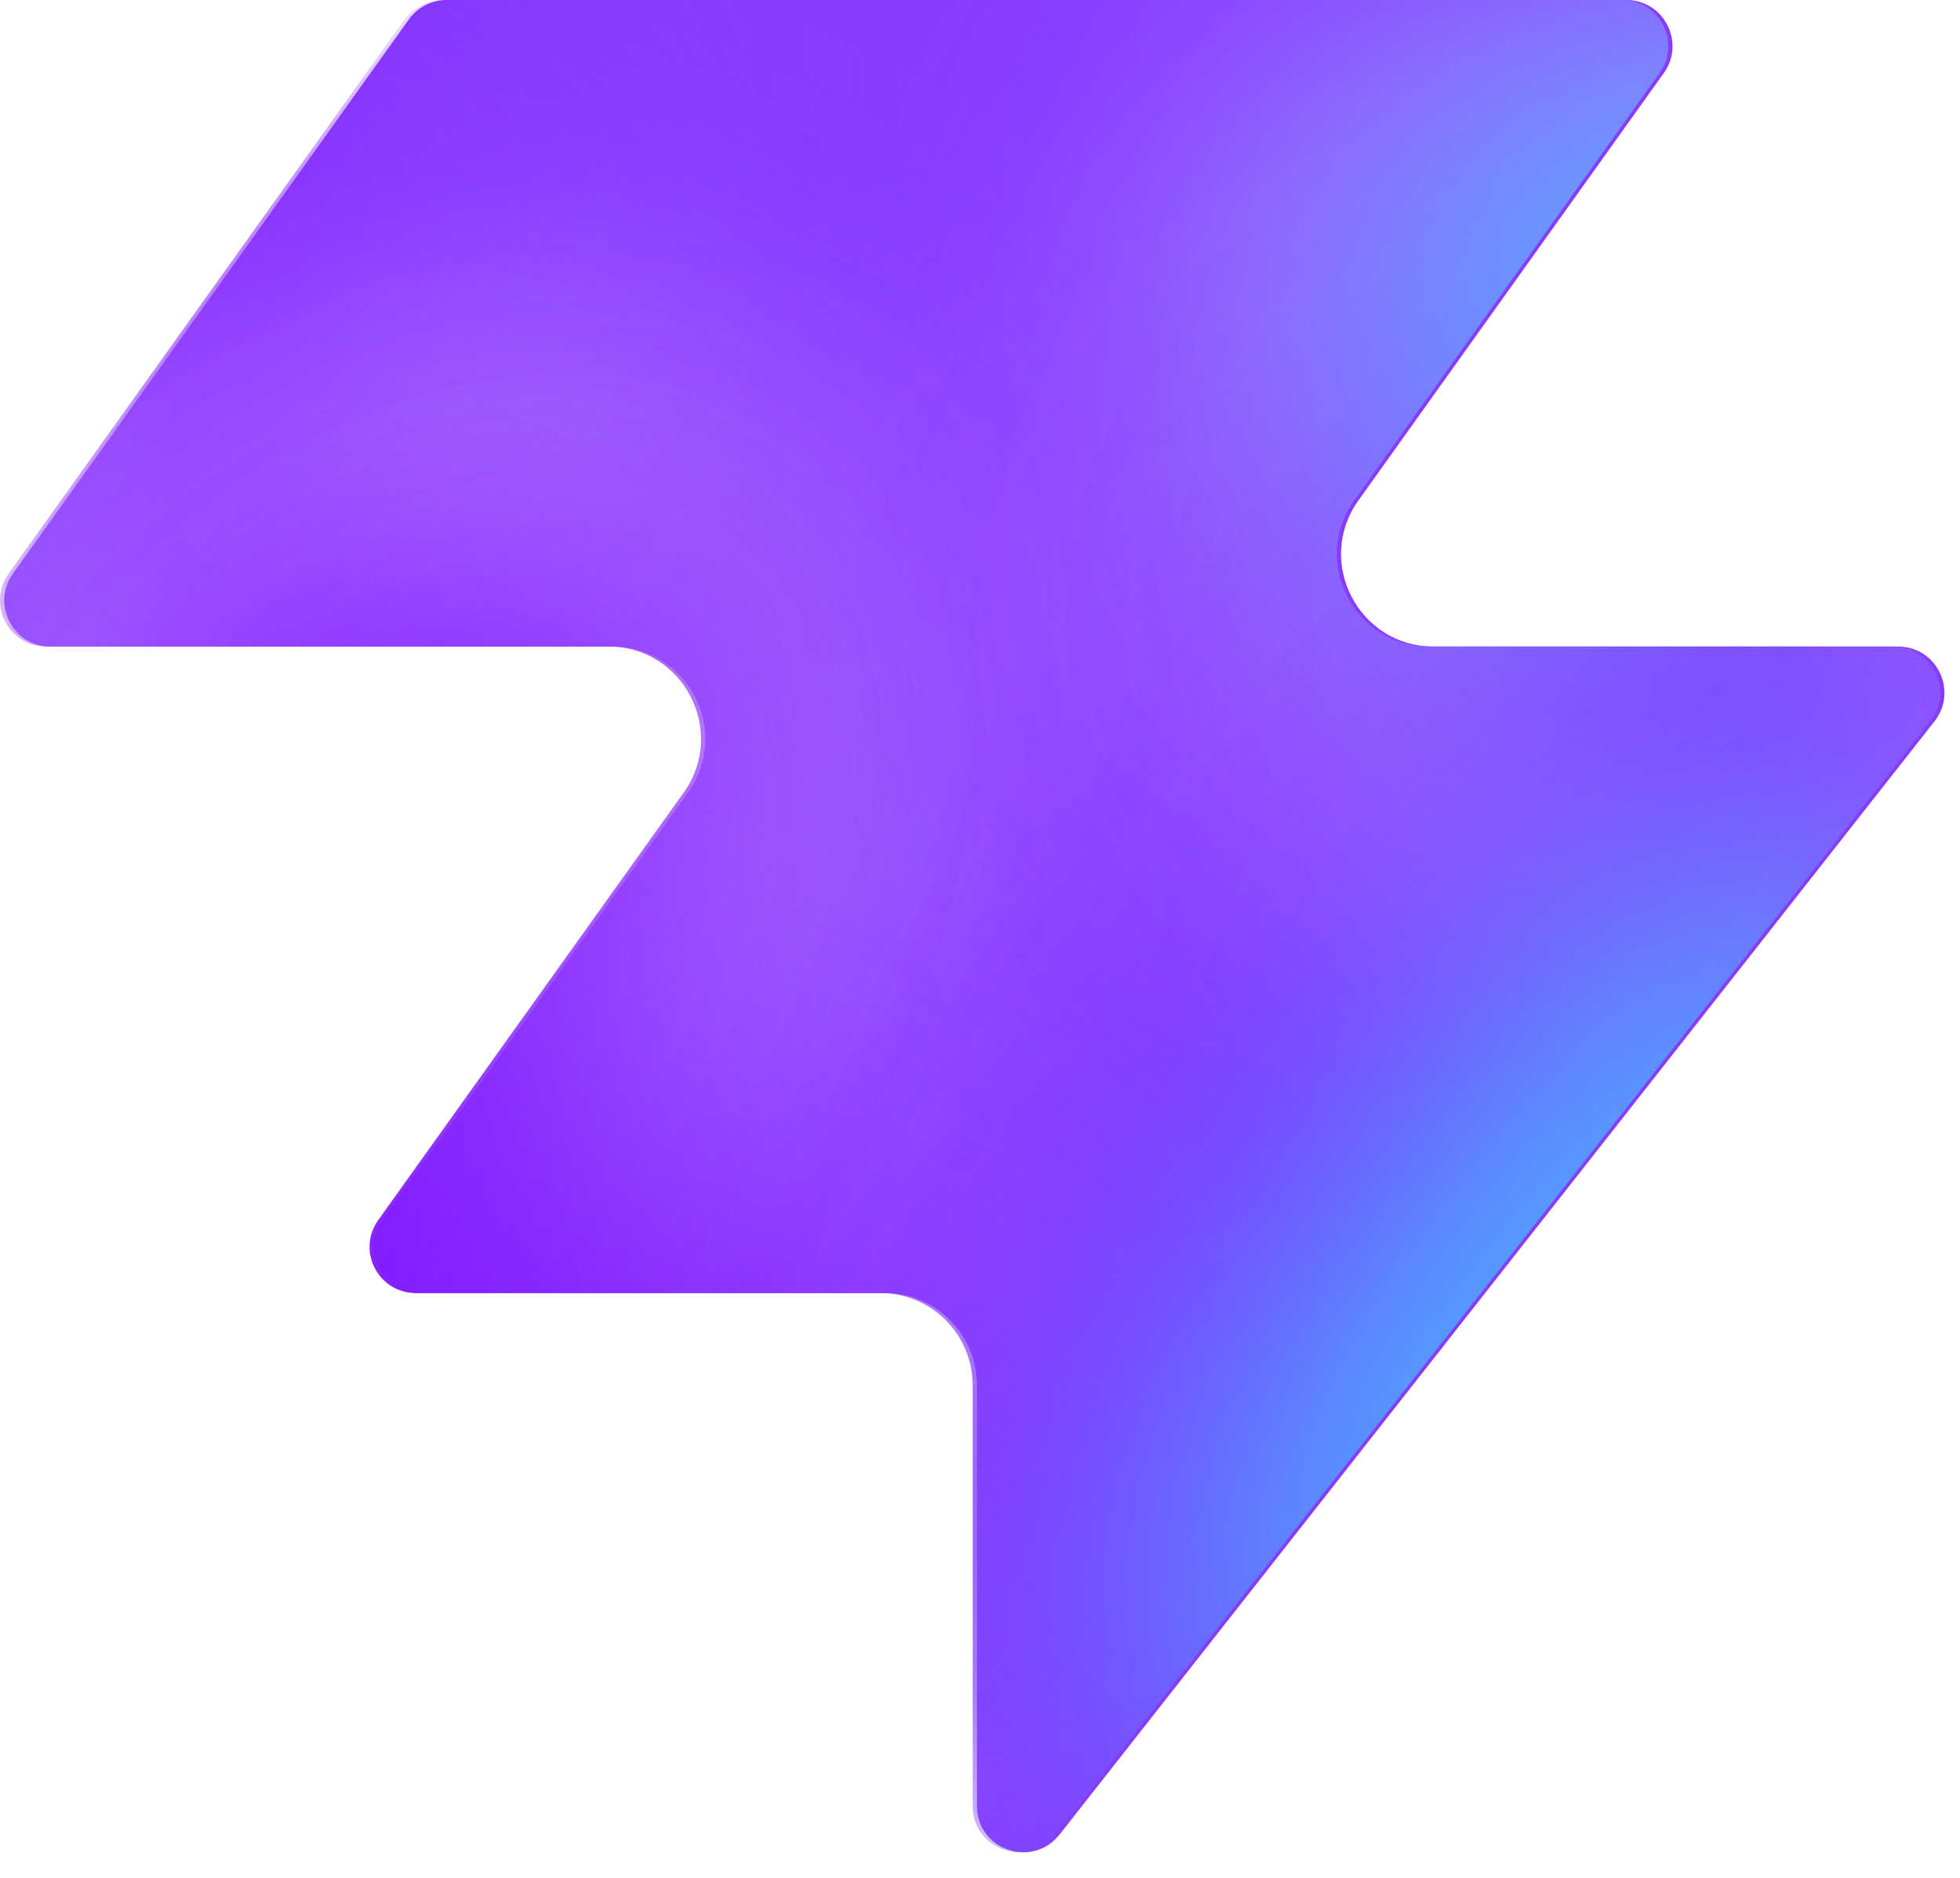
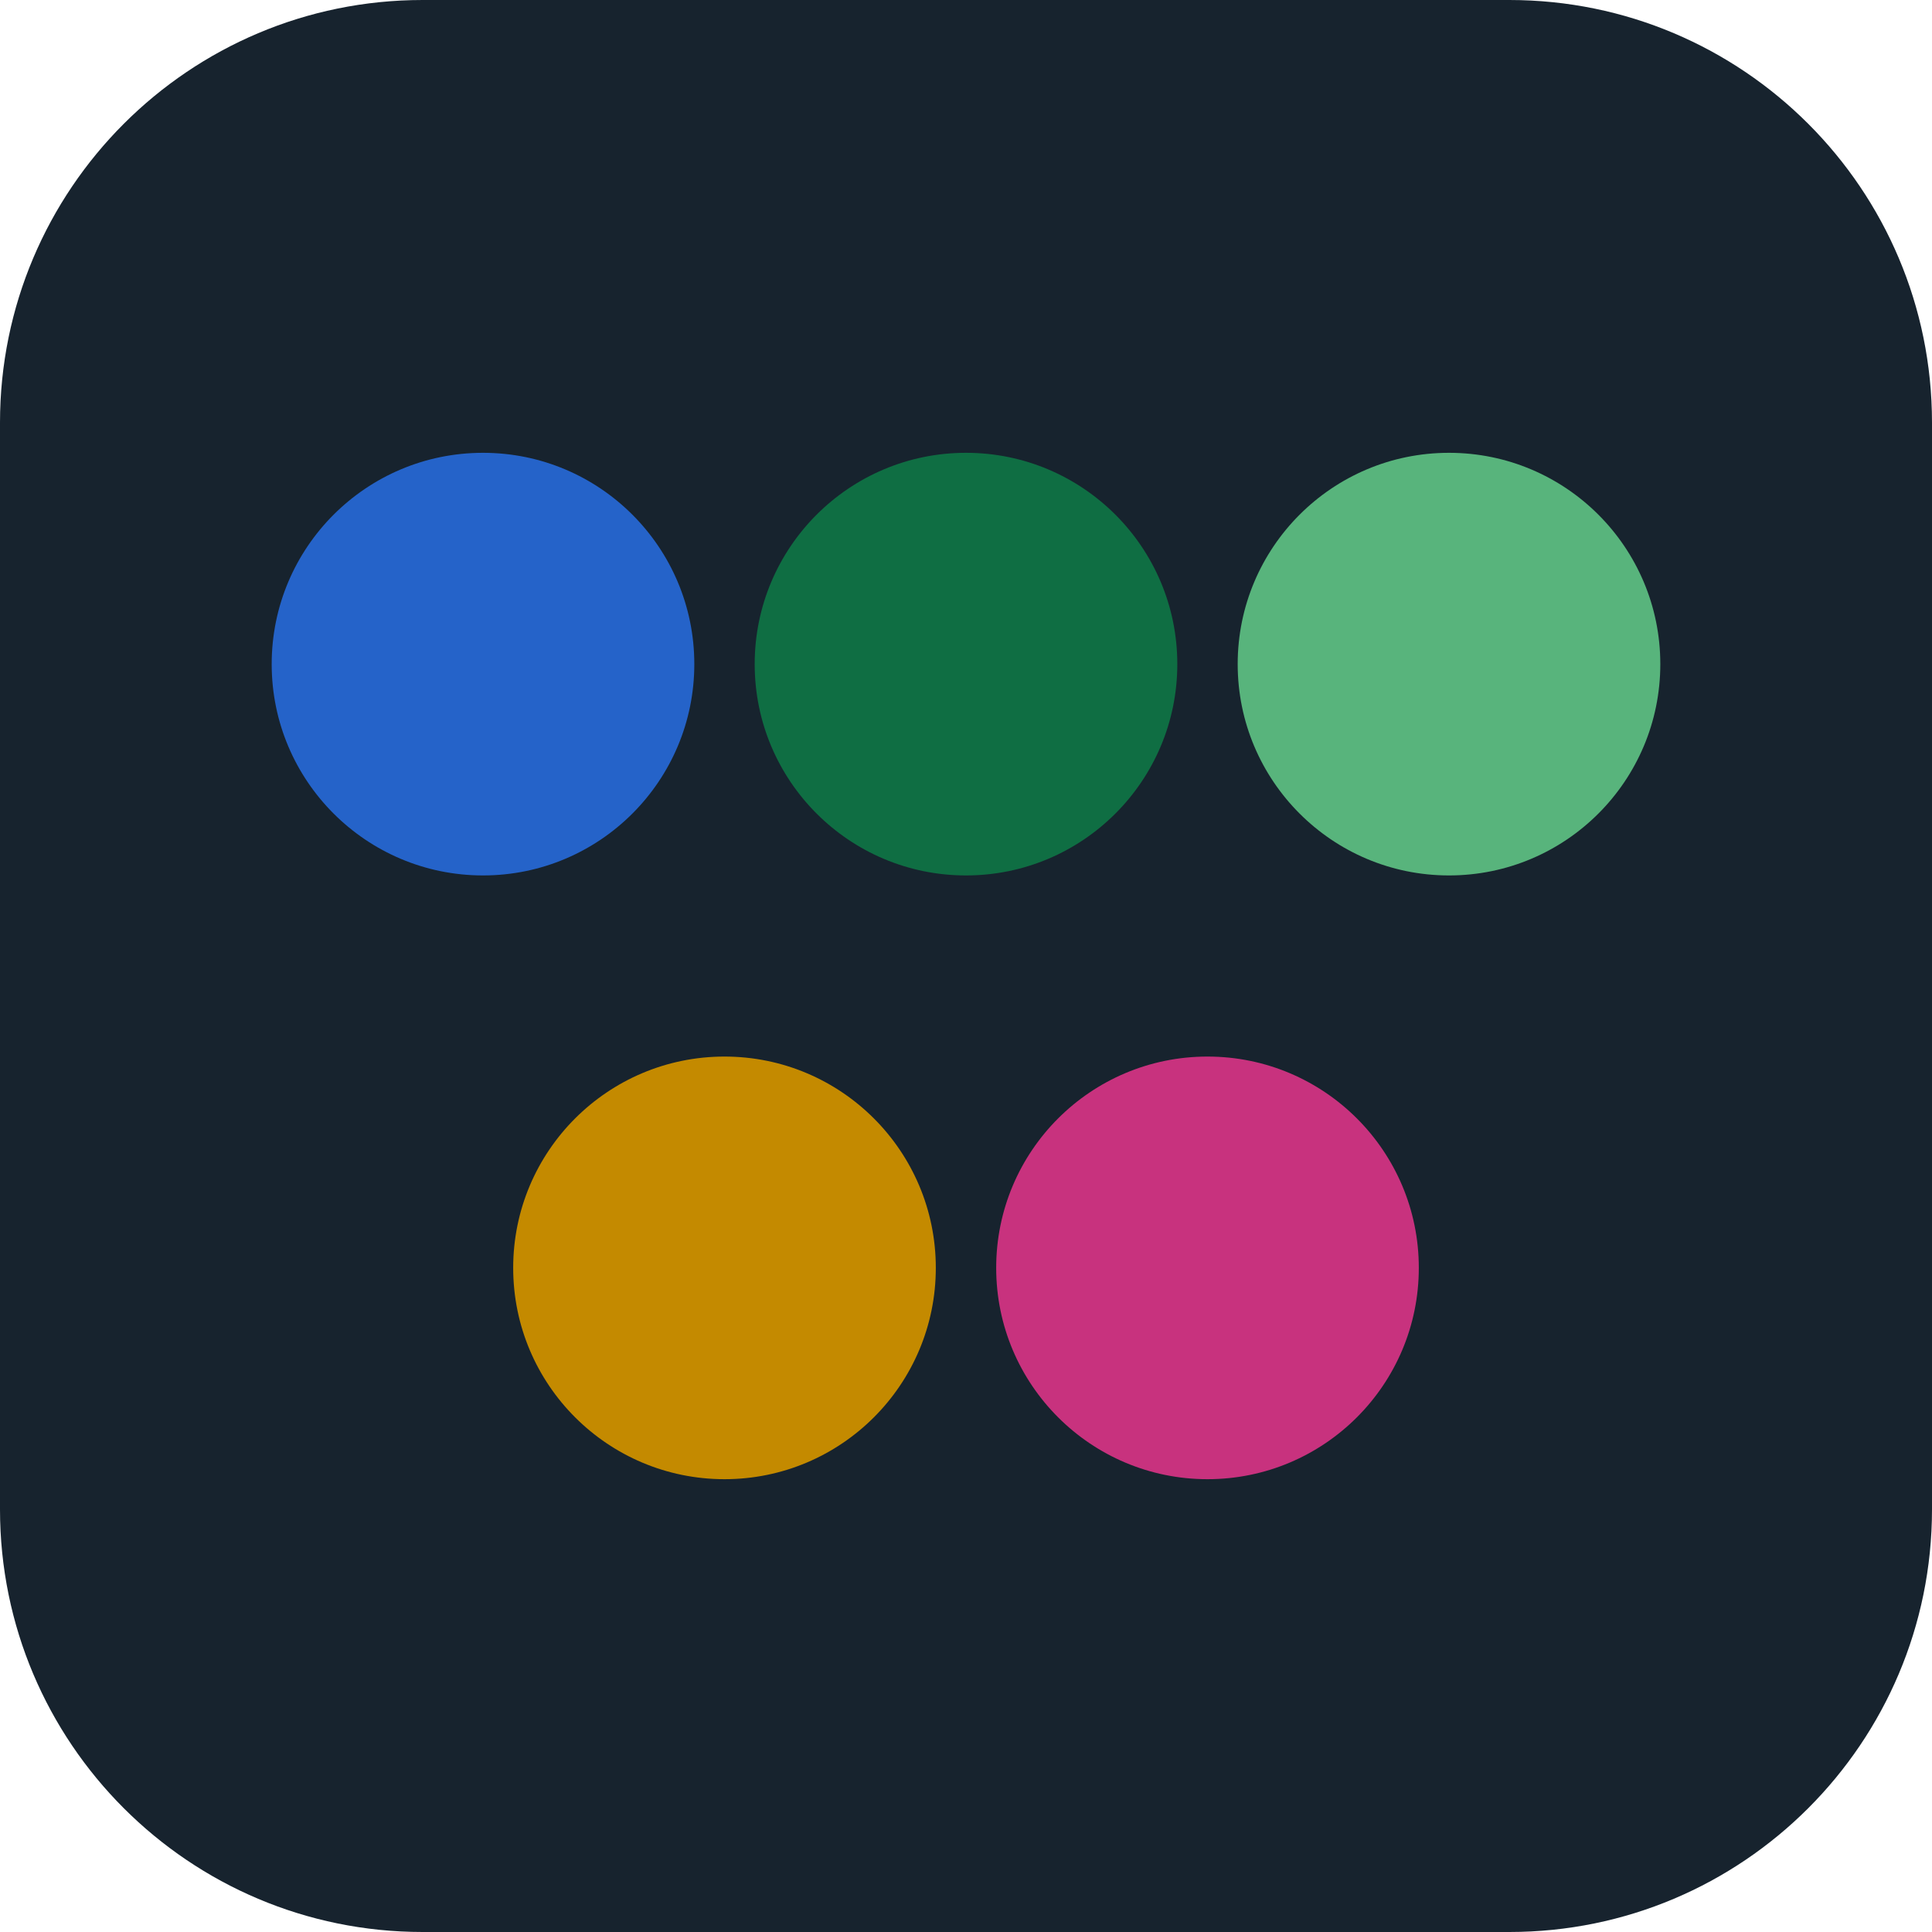
- <svg xmlns="http://www.w3.org/2000/svg" width="48" height="46" fill="none" viewBox="0 0 48 46">
-   <path fill="#863bff" d="M25.946 44.938c-.664.845-2.021.375-2.021-.698V33.937a2.26 2.26 0 0 0-2.262-2.262H10.287c-.92 0-1.456-1.04-.92-1.788l7.48-10.471c1.07-1.497 0-3.578-1.842-3.578H1.237c-.92 0-1.456-1.04-.92-1.788L10.013.474c.214-.297.556-.474.92-.474h28.894c.92 0 1.456 1.04.92 1.788l-7.48 10.471c-1.07 1.498 0 3.579 1.842 3.579h11.377c.943 0 1.473 1.088.89 1.83L25.947 44.94z" style="fill:#863bff;fill:color(display-p3 .525 .23 1);fill-opacity:1" />
-   <mask id="a" width="48" height="46" x="0" y="0" maskUnits="userSpaceOnUse" style="mask-type:alpha">
-     <path fill="#000" d="M25.842 44.938c-.664.844-2.021.375-2.021-.698V33.937a2.26 2.26 0 0 0-2.262-2.262H10.183c-.92 0-1.456-1.04-.92-1.788l7.48-10.471c1.07-1.498 0-3.579-1.842-3.579H1.133c-.92 0-1.456-1.04-.92-1.787L9.91.473c.214-.297.556-.474.92-.474h28.894c.92 0 1.456 1.04.92 1.788l-7.48 10.471c-1.07 1.498 0 3.578 1.842 3.578h11.377c.943 0 1.473 1.088.89 1.832L25.843 44.94z" style="fill:#000;fill-opacity:1" />
-   </mask>
-   <g mask="url(#a)">
-     <g filter="url(#b)">
-       <ellipse cx="5.508" cy="14.704" fill="#ede6ff" rx="5.508" ry="14.704" style="fill:#ede6ff;fill:color(display-p3 .927 .903 1);fill-opacity:1" transform="matrix(.00324 1 1 -.00324 -4.47 31.516)" />
-     </g>
-     <g filter="url(#c)">
-       <ellipse cx="10.399" cy="29.851" fill="#ede6ff" rx="10.399" ry="29.851" style="fill:#ede6ff;fill:color(display-p3 .927 .903 1);fill-opacity:1" transform="matrix(.00324 1 1 -.00324 -39.328 7.883)" />
-     </g>
-     <g filter="url(#d)">
-       <ellipse cx="5.508" cy="30.487" fill="#7e14ff" rx="5.508" ry="30.487" style="fill:#7e14ff;fill:color(display-p3 .492 .077 1);fill-opacity:1" transform="rotate(89.814 -25.913 -14.639)scale(1 -1)" />
-     </g>
-     <g filter="url(#e)">
-       <ellipse cx="5.508" cy="30.599" fill="#7e14ff" rx="5.508" ry="30.599" style="fill:#7e14ff;fill:color(display-p3 .492 .077 1);fill-opacity:1" transform="rotate(89.814 -32.644 -3.334)scale(1 -1)" />
-     </g>
-     <g filter="url(#f)">
-       <ellipse cx="5.508" cy="30.599" fill="#7e14ff" rx="5.508" ry="30.599" style="fill:#7e14ff;fill:color(display-p3 .492 .077 1);fill-opacity:1" transform="matrix(.00324 1 1 -.00324 -34.34 30.47)" />
-     </g>
-     <g filter="url(#g)">
-       <ellipse cx="14.072" cy="22.078" fill="#ede6ff" rx="14.072" ry="22.078" style="fill:#ede6ff;fill:color(display-p3 .927 .903 1);fill-opacity:1" transform="rotate(93.35 24.506 48.493)scale(-1 1)" />
-     </g>
-     <g filter="url(#h)">
-       <ellipse cx="3.47" cy="21.501" fill="#7e14ff" rx="3.47" ry="21.501" style="fill:#7e14ff;fill:color(display-p3 .492 .077 1);fill-opacity:1" transform="rotate(89.009 28.708 47.59)scale(-1 1)" />
-     </g>
-     <g filter="url(#i)">
-       <ellipse cx="3.47" cy="21.501" fill="#7e14ff" rx="3.47" ry="21.501" style="fill:#7e14ff;fill:color(display-p3 .492 .077 1);fill-opacity:1" transform="rotate(89.009 28.708 47.59)scale(-1 1)" />
-     </g>
-     <g filter="url(#j)">
-       <ellipse cx=".387" cy="8.972" fill="#7e14ff" rx="4.407" ry="29.108" style="fill:#7e14ff;fill:color(display-p3 .492 .077 1);fill-opacity:1" transform="rotate(39.51 .387 8.972)" />
-     </g>
-     <g filter="url(#k)">
-       <ellipse cx="47.523" cy="-6.092" fill="#7e14ff" rx="4.407" ry="29.108" style="fill:#7e14ff;fill:color(display-p3 .492 .077 1);fill-opacity:1" transform="rotate(37.892 47.523 -6.092)" />
-     </g>
-     <g filter="url(#l)">
-       <ellipse cx="41.412" cy="6.333" fill="#47bfff" rx="5.971" ry="9.665" style="fill:#47bfff;fill:color(display-p3 .28 .748 1);fill-opacity:1" transform="rotate(37.892 41.412 6.333)" />
-     </g>
-     <g filter="url(#m)">
-       <ellipse cx="-1.879" cy="38.332" fill="#7e14ff" rx="4.407" ry="29.108" style="fill:#7e14ff;fill:color(display-p3 .492 .077 1);fill-opacity:1" transform="rotate(37.892 -1.88 38.332)" />
-     </g>
-     <g filter="url(#n)">
-       <ellipse cx="-1.879" cy="38.332" fill="#7e14ff" rx="4.407" ry="29.108" style="fill:#7e14ff;fill:color(display-p3 .492 .077 1);fill-opacity:1" transform="rotate(37.892 -1.88 38.332)" />
-     </g>
-     <g filter="url(#o)">
-       <ellipse cx="35.651" cy="29.907" fill="#7e14ff" rx="4.407" ry="29.108" style="fill:#7e14ff;fill:color(display-p3 .492 .077 1);fill-opacity:1" transform="rotate(37.892 35.651 29.907)" />
-     </g>
-     <g filter="url(#p)">
-       <ellipse cx="38.418" cy="32.4" fill="#47bfff" rx="5.971" ry="15.297" style="fill:#47bfff;fill:color(display-p3 .28 .748 1);fill-opacity:1" transform="rotate(37.892 38.418 32.4)" />
-     </g>
-   </g>
-   <defs>
-     <filter id="b" width="60.045" height="41.654" x="-19.77" y="16.149" color-interpolation-filters="sRGB" filterUnits="userSpaceOnUse">
-       <feFlood flood-opacity="0" result="BackgroundImageFix" />
-       <feBlend in="SourceGraphic" in2="BackgroundImageFix" result="shape" />
-       <feGaussianBlur result="effect1_foregroundBlur_2002_17158" stdDeviation="7.659" />
-     </filter>
-     <filter id="c" width="90.34" height="51.437" x="-54.613" y="-7.533" color-interpolation-filters="sRGB" filterUnits="userSpaceOnUse">
-       <feFlood flood-opacity="0" result="BackgroundImageFix" />
-       <feBlend in="SourceGraphic" in2="BackgroundImageFix" result="shape" />
-       <feGaussianBlur result="effect1_foregroundBlur_2002_17158" stdDeviation="7.659" />
-     </filter>
-     <filter id="d" width="79.355" height="29.4" x="-49.64" y="2.03" color-interpolation-filters="sRGB" filterUnits="userSpaceOnUse">
-       <feFlood flood-opacity="0" result="BackgroundImageFix" />
-       <feBlend in="SourceGraphic" in2="BackgroundImageFix" result="shape" />
-       <feGaussianBlur result="effect1_foregroundBlur_2002_17158" stdDeviation="4.596" />
-     </filter>
-     <filter id="e" width="79.579" height="29.4" x="-45.045" y="20.029" color-interpolation-filters="sRGB" filterUnits="userSpaceOnUse">
-       <feFlood flood-opacity="0" result="BackgroundImageFix" />
-       <feBlend in="SourceGraphic" in2="BackgroundImageFix" result="shape" />
-       <feGaussianBlur result="effect1_foregroundBlur_2002_17158" stdDeviation="4.596" />
-     </filter>
-     <filter id="f" width="79.579" height="29.4" x="-43.513" y="21.178" color-interpolation-filters="sRGB" filterUnits="userSpaceOnUse">
-       <feFlood flood-opacity="0" result="BackgroundImageFix" />
-       <feBlend in="SourceGraphic" in2="BackgroundImageFix" result="shape" />
-       <feGaussianBlur result="effect1_foregroundBlur_2002_17158" stdDeviation="4.596" />
-     </filter>
-     <filter id="g" width="74.749" height="58.852" x="15.756" y="-17.901" color-interpolation-filters="sRGB" filterUnits="userSpaceOnUse">
-       <feFlood flood-opacity="0" result="BackgroundImageFix" />
-       <feBlend in="SourceGraphic" in2="BackgroundImageFix" result="shape" />
-       <feGaussianBlur result="effect1_foregroundBlur_2002_17158" stdDeviation="7.659" />
-     </filter>
-     <filter id="h" width="61.377" height="25.362" x="23.548" y="2.284" color-interpolation-filters="sRGB" filterUnits="userSpaceOnUse">
-       <feFlood flood-opacity="0" result="BackgroundImageFix" />
-       <feBlend in="SourceGraphic" in2="BackgroundImageFix" result="shape" />
-       <feGaussianBlur result="effect1_foregroundBlur_2002_17158" stdDeviation="4.596" />
-     </filter>
-     <filter id="i" width="61.377" height="25.362" x="23.548" y="2.284" color-interpolation-filters="sRGB" filterUnits="userSpaceOnUse">
-       <feFlood flood-opacity="0" result="BackgroundImageFix" />
-       <feBlend in="SourceGraphic" in2="BackgroundImageFix" result="shape" />
-       <feGaussianBlur result="effect1_foregroundBlur_2002_17158" stdDeviation="4.596" />
-     </filter>
-     <filter id="j" width="56.045" height="63.649" x="-27.636" y="-22.853" color-interpolation-filters="sRGB" filterUnits="userSpaceOnUse">
-       <feFlood flood-opacity="0" result="BackgroundImageFix" />
-       <feBlend in="SourceGraphic" in2="BackgroundImageFix" result="shape" />
-       <feGaussianBlur result="effect1_foregroundBlur_2002_17158" stdDeviation="4.596" />
-     </filter>
-     <filter id="k" width="54.814" height="64.646" x="20.116" y="-38.415" color-interpolation-filters="sRGB" filterUnits="userSpaceOnUse">
-       <feFlood flood-opacity="0" result="BackgroundImageFix" />
-       <feBlend in="SourceGraphic" in2="BackgroundImageFix" result="shape" />
-       <feGaussianBlur result="effect1_foregroundBlur_2002_17158" stdDeviation="4.596" />
-     </filter>
-     <filter id="l" width="33.541" height="35.313" x="24.641" y="-11.323" color-interpolation-filters="sRGB" filterUnits="userSpaceOnUse">
-       <feFlood flood-opacity="0" result="BackgroundImageFix" />
-       <feBlend in="SourceGraphic" in2="BackgroundImageFix" result="shape" />
-       <feGaussianBlur result="effect1_foregroundBlur_2002_17158" stdDeviation="4.596" />
-     </filter>
-     <filter id="m" width="54.814" height="64.646" x="-29.286" y="6.009" color-interpolation-filters="sRGB" filterUnits="userSpaceOnUse">
-       <feFlood flood-opacity="0" result="BackgroundImageFix" />
-       <feBlend in="SourceGraphic" in2="BackgroundImageFix" result="shape" />
-       <feGaussianBlur result="effect1_foregroundBlur_2002_17158" stdDeviation="4.596" />
-     </filter>
-     <filter id="n" width="54.814" height="64.646" x="-29.286" y="6.009" color-interpolation-filters="sRGB" filterUnits="userSpaceOnUse">
-       <feFlood flood-opacity="0" result="BackgroundImageFix" />
-       <feBlend in="SourceGraphic" in2="BackgroundImageFix" result="shape" />
-       <feGaussianBlur result="effect1_foregroundBlur_2002_17158" stdDeviation="4.596" />
-     </filter>
-     <filter id="o" width="54.814" height="64.646" x="8.244" y="-2.416" color-interpolation-filters="sRGB" filterUnits="userSpaceOnUse">
-       <feFlood flood-opacity="0" result="BackgroundImageFix" />
-       <feBlend in="SourceGraphic" in2="BackgroundImageFix" result="shape" />
-       <feGaussianBlur result="effect1_foregroundBlur_2002_17158" stdDeviation="4.596" />
-     </filter>
-     <filter id="p" width="39.409" height="43.623" x="18.713" y="10.588" color-interpolation-filters="sRGB" filterUnits="userSpaceOnUse">
-       <feFlood flood-opacity="0" result="BackgroundImageFix" />
-       <feBlend in="SourceGraphic" in2="BackgroundImageFix" result="shape" />
-       <feGaussianBlur result="effect1_foregroundBlur_2002_17158" stdDeviation="4.596" />
-     </filter>
-   </defs>
+ <svg xmlns="http://www.w3.org/2000/svg" viewBox="0 0 64 64">
+   <rect width="64" height="64" rx="14" fill="#17232e" />
+   <circle cx="16" cy="22" r="7" fill="#2563c9" />
+   <circle cx="32" cy="22" r="7" fill="#0f6e43" />
+   <circle cx="48" cy="22" r="7" fill="#58b47c" />
+   <circle cx="24" cy="42" r="7" fill="#c48a00" />
+   <circle cx="40" cy="42" r="7" fill="#c8327e" />
</svg>
